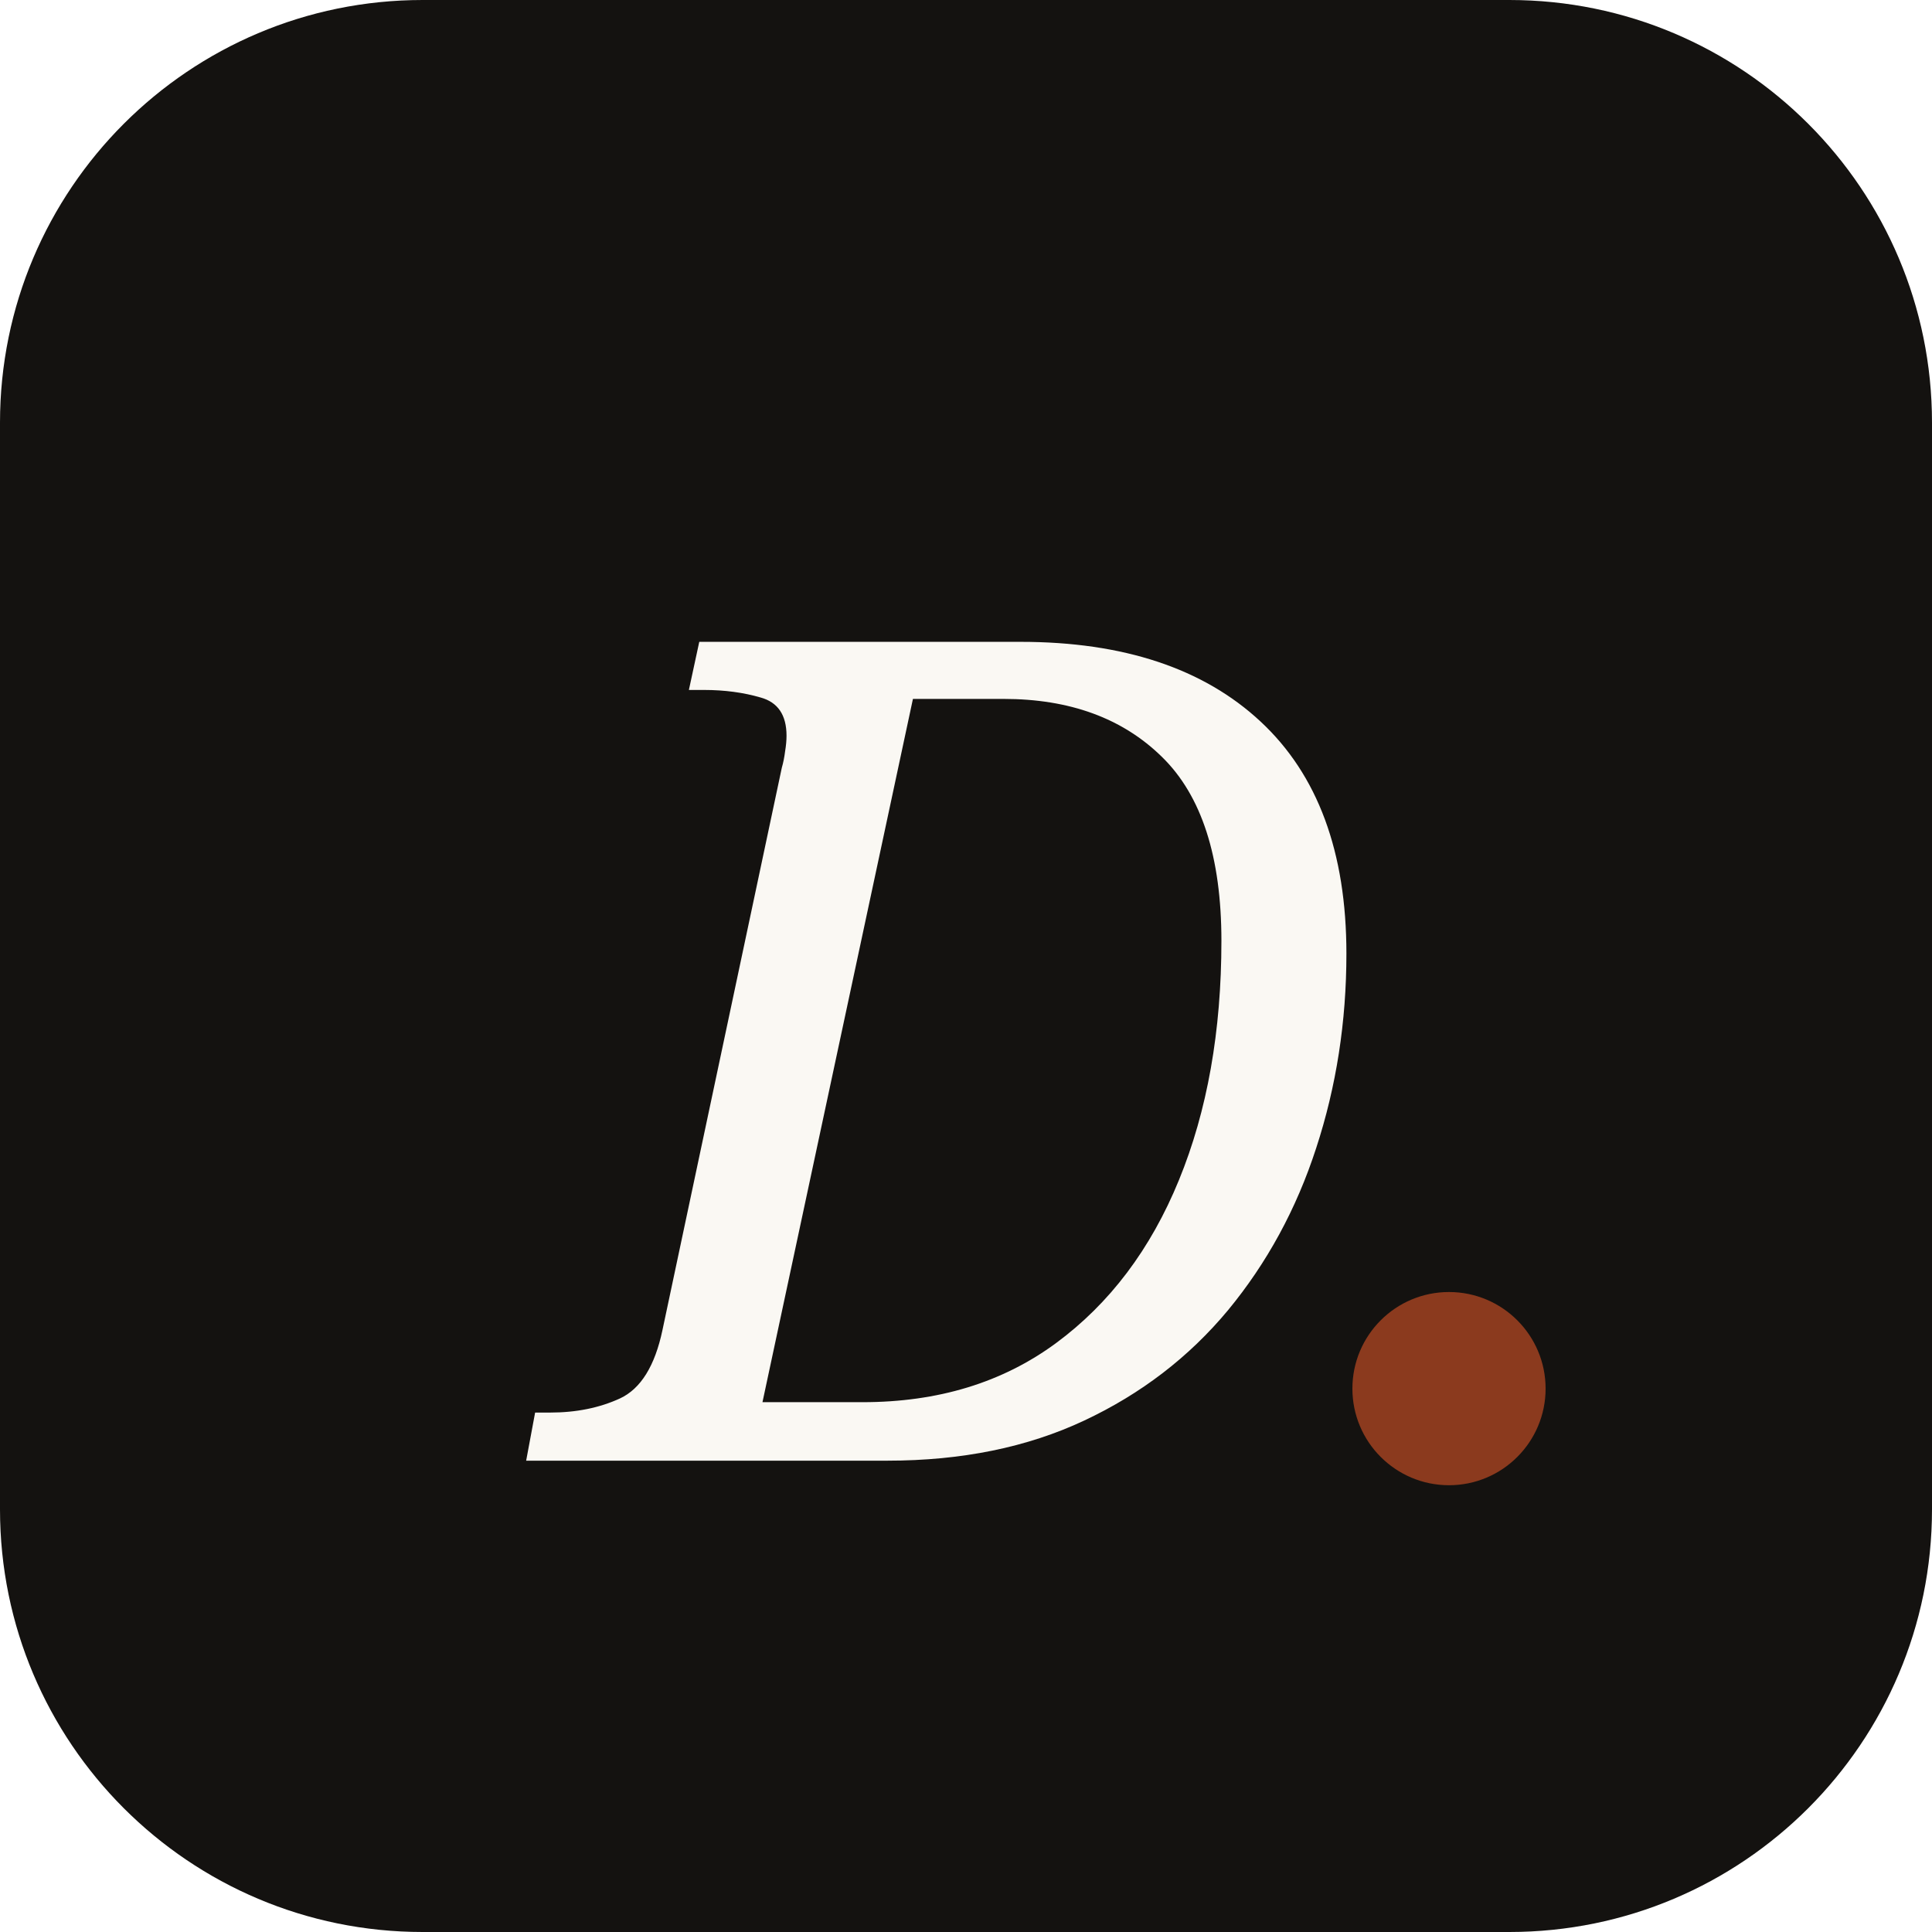
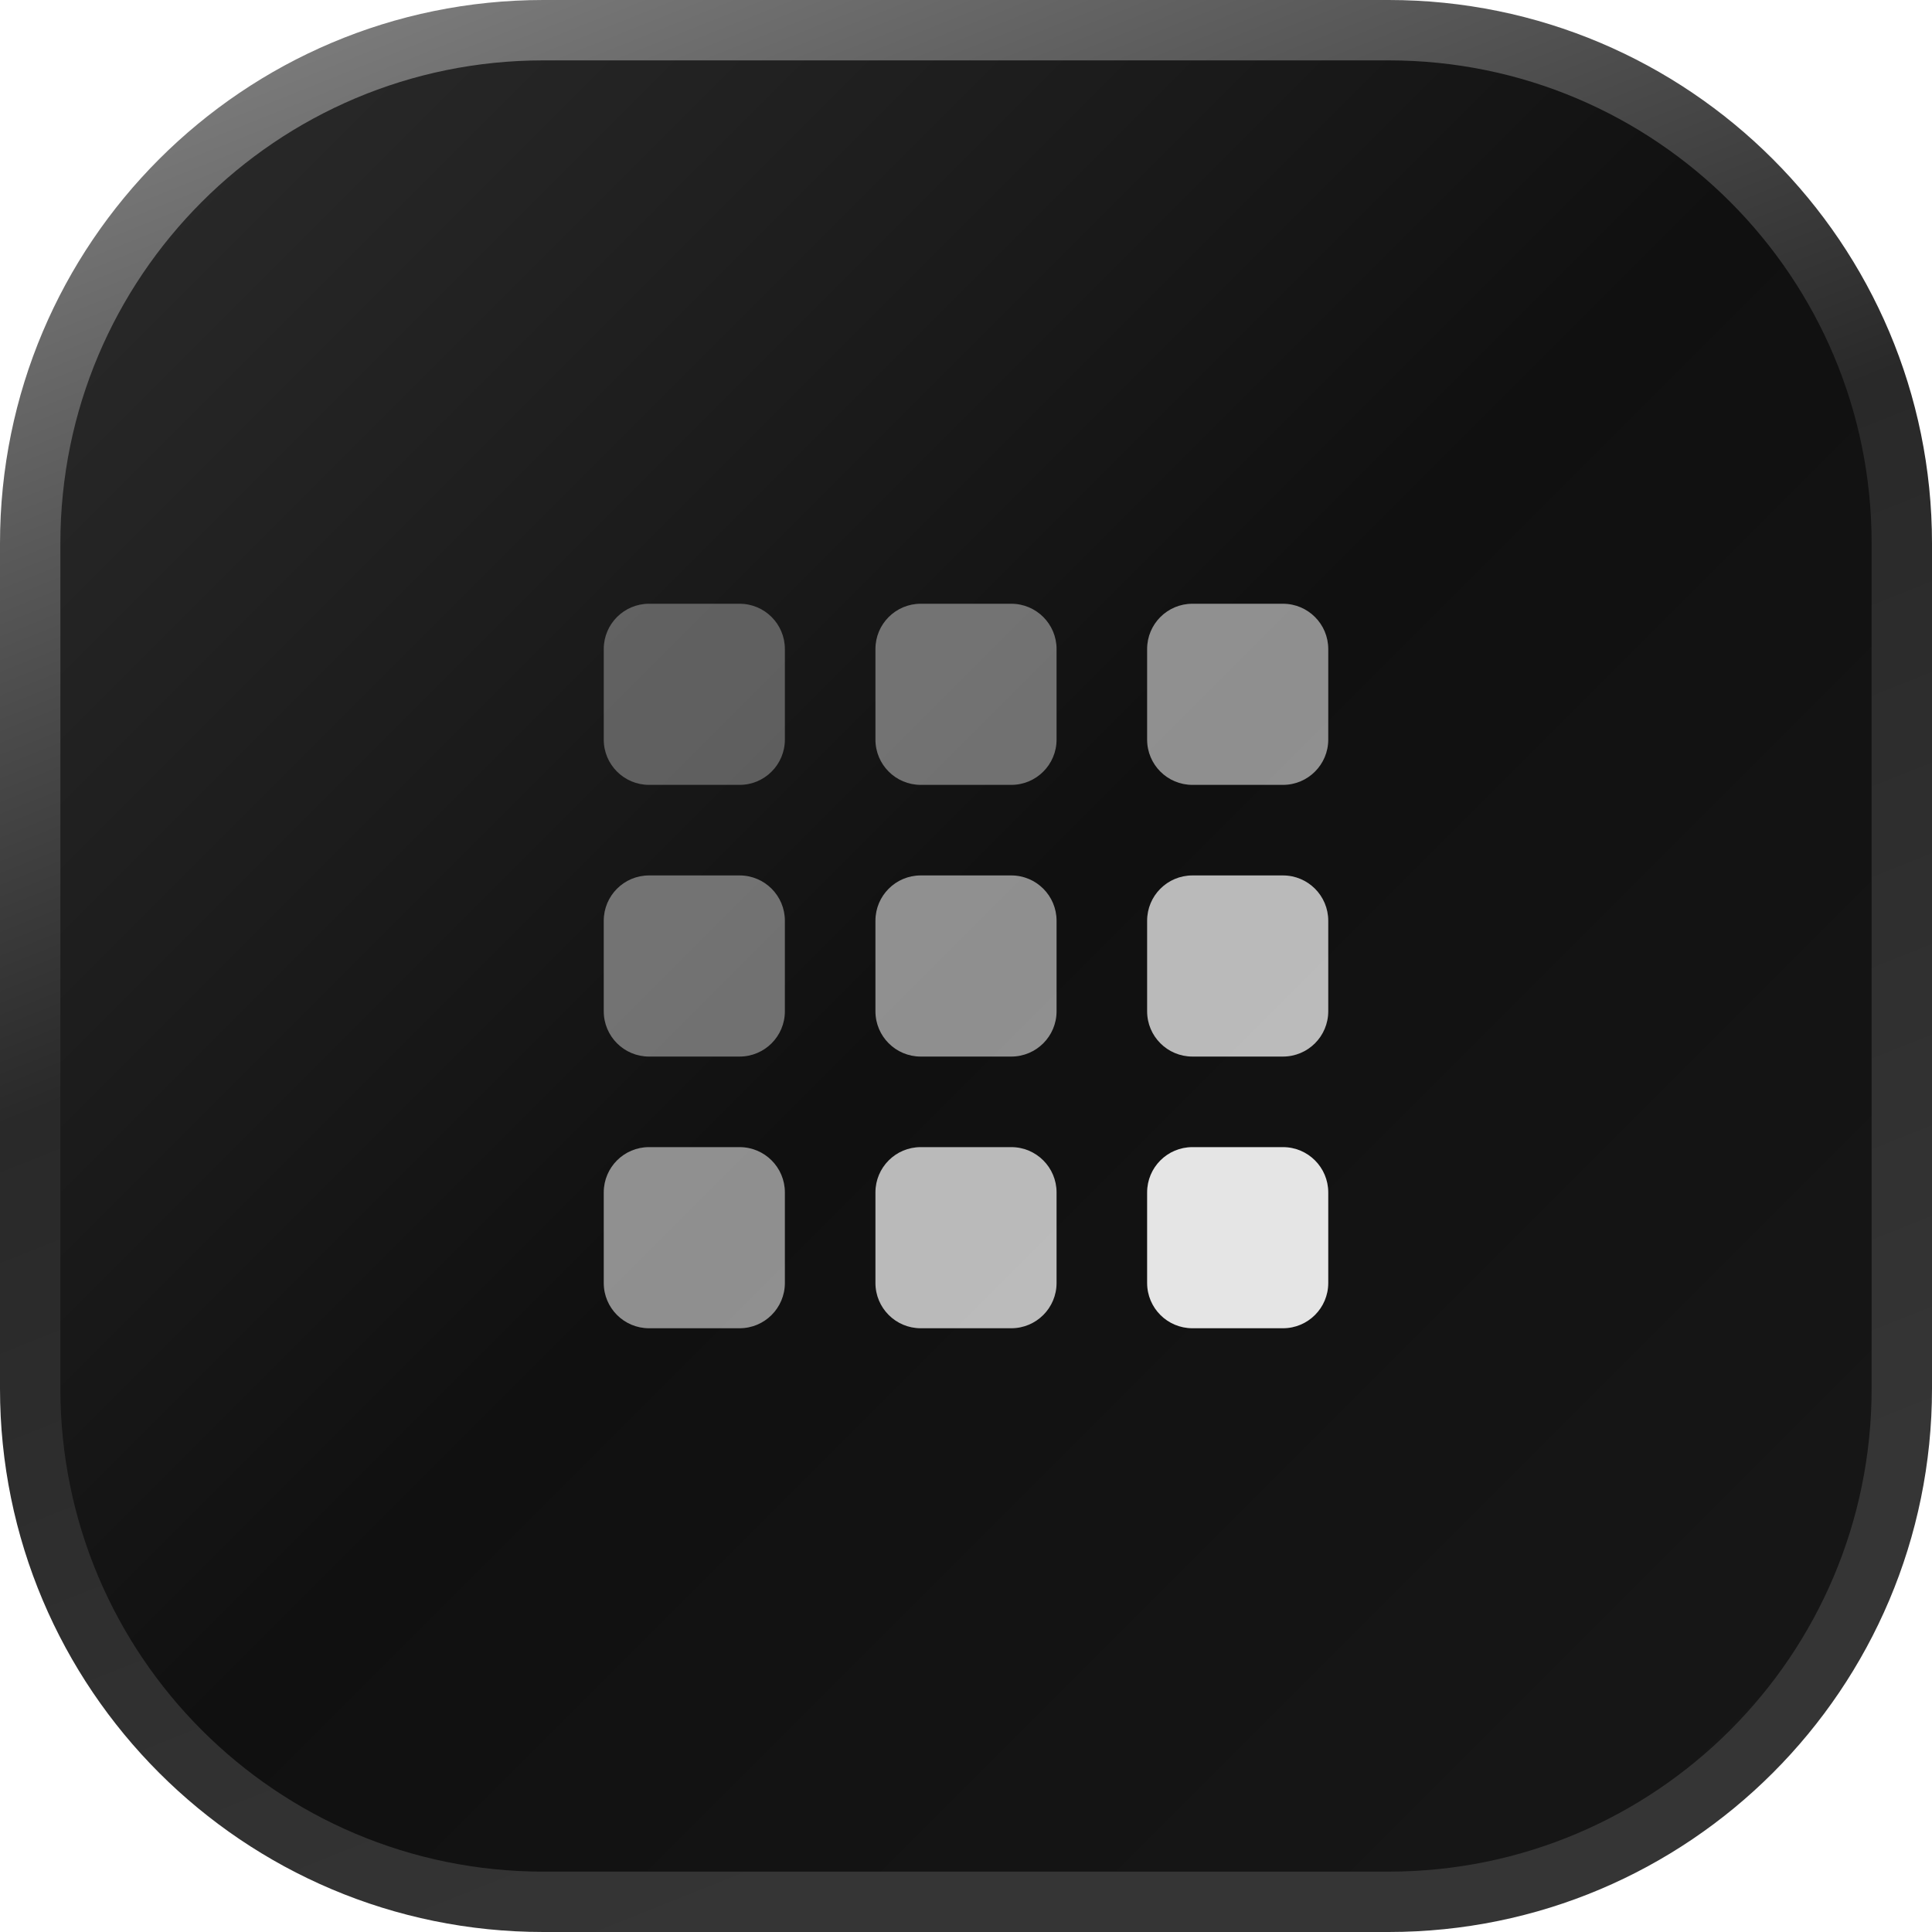
<svg xmlns="http://www.w3.org/2000/svg" viewBox="0 0 64 64">
-   <rect width="64" height="64" rx="14" fill="#141210" />
-   <text x="50%" y="55%" dominant-baseline="middle" text-anchor="middle" font-family="Georgia, 'Instrument Serif', serif" font-size="38" font-style="italic" fill="#faf8f3">D</text>
-   <circle cx="48" cy="46" r="3.2" fill="#8b3a1e" />
+   <defs>
+     <linearGradient id="surface" x1="0" y1="0" x2="1" y2="1">
+       <stop stop-color="#2d2d2d" />
+       <stop offset=".5" stop-color="#101010" />
+       <stop offset="1" stop-color="#181818" />
+     </linearGradient>
+     <linearGradient id="edge" x1="0" y1="0" x2=".4" y2="1">
+       <stop stop-color="#858585" />
+       <stop offset=".5" stop-color="#292929" />
+       <stop offset="1" stop-color="#353535" />
+     </linearGradient>
+   </defs>
+   <rect x="1" y="1" width="62" height="62" rx="17" fill="url(#surface)" stroke="url(#edge)" stroke-width="2" />
+   <g fill="#e5e5e5">
+     <rect x="20" y="20" width="6" height="6" rx="1.5" opacity=".35" />
+     <rect x="29" y="20" width="6" height="6" rx="1.5" opacity=".45" />
+     <rect x="38" y="20" width="6" height="6" rx="1.5" opacity=".6" />
+     <rect x="20" y="29" width="6" height="6" rx="1.5" opacity=".45" />
+     <rect x="29" y="29" width="6" height="6" rx="1.5" opacity=".6" />
+     <rect x="38" y="29" width="6" height="6" rx="1.5" opacity=".8" />
+     <rect x="20" y="38" width="6" height="6" rx="1.5" opacity=".6" />
+     <rect x="29" y="38" width="6" height="6" rx="1.5" opacity=".8" />
+     <rect x="38" y="38" width="6" height="6" rx="1.5" />
+   </g>
</svg>
